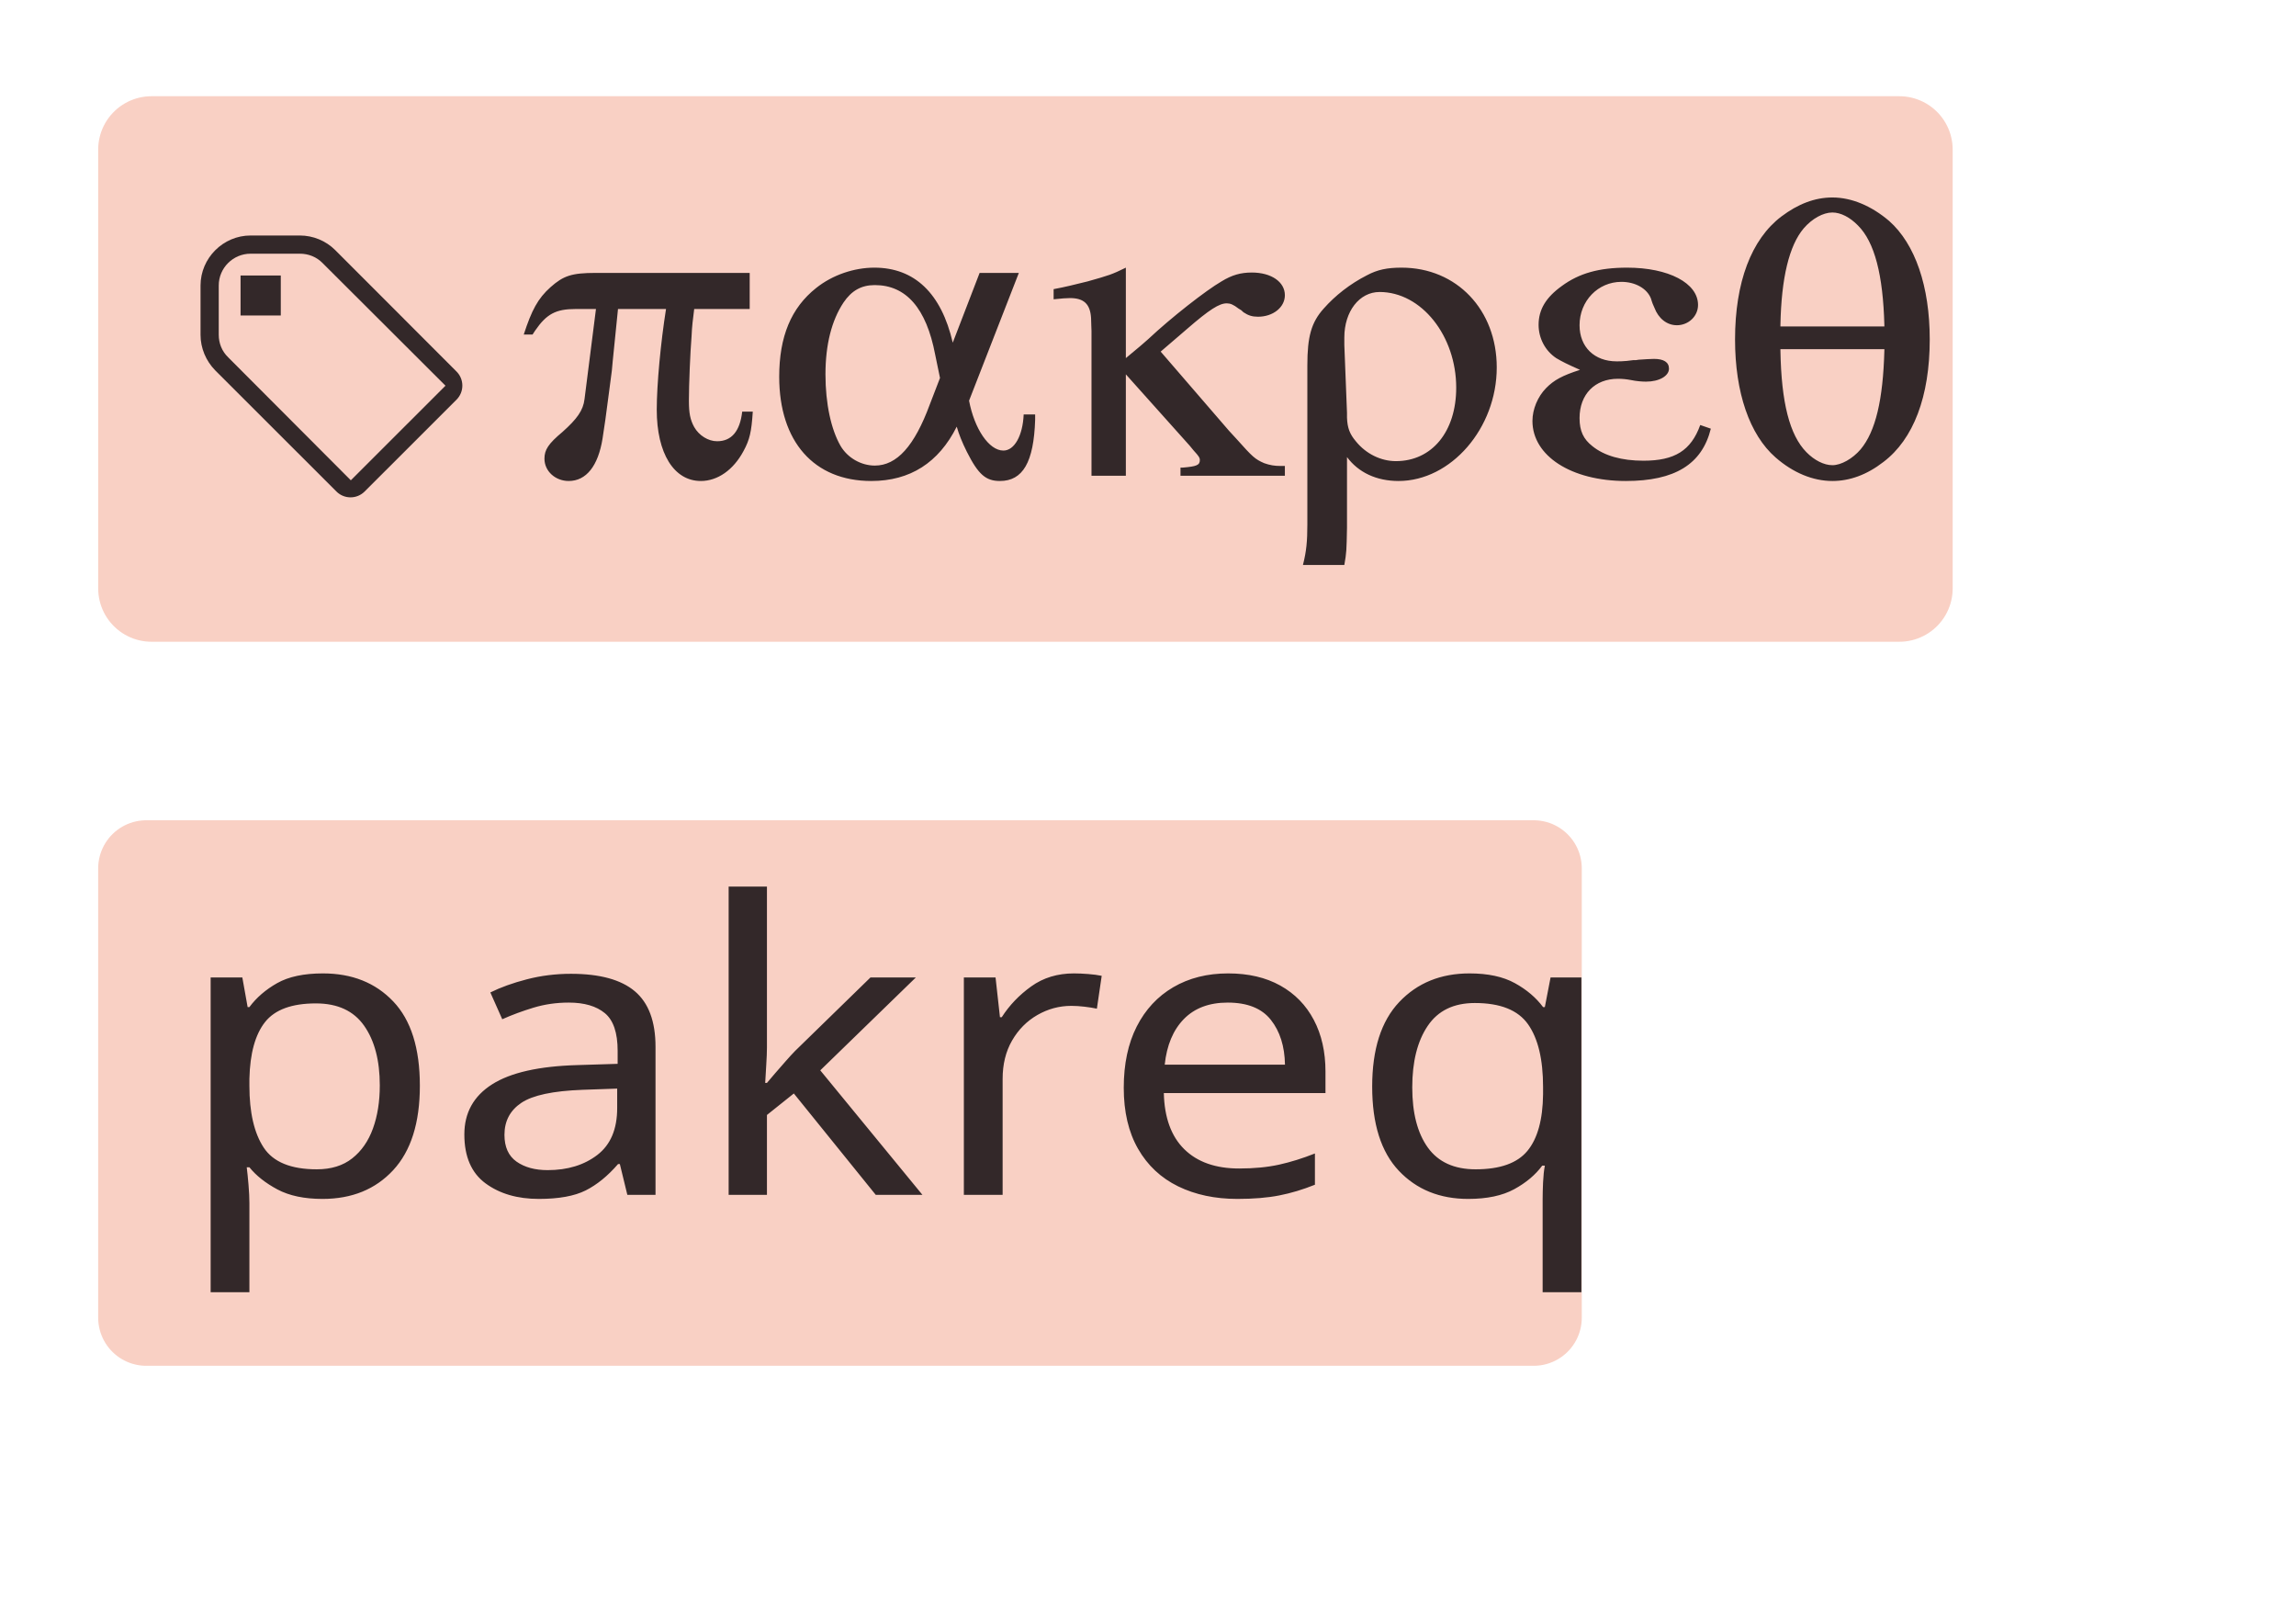
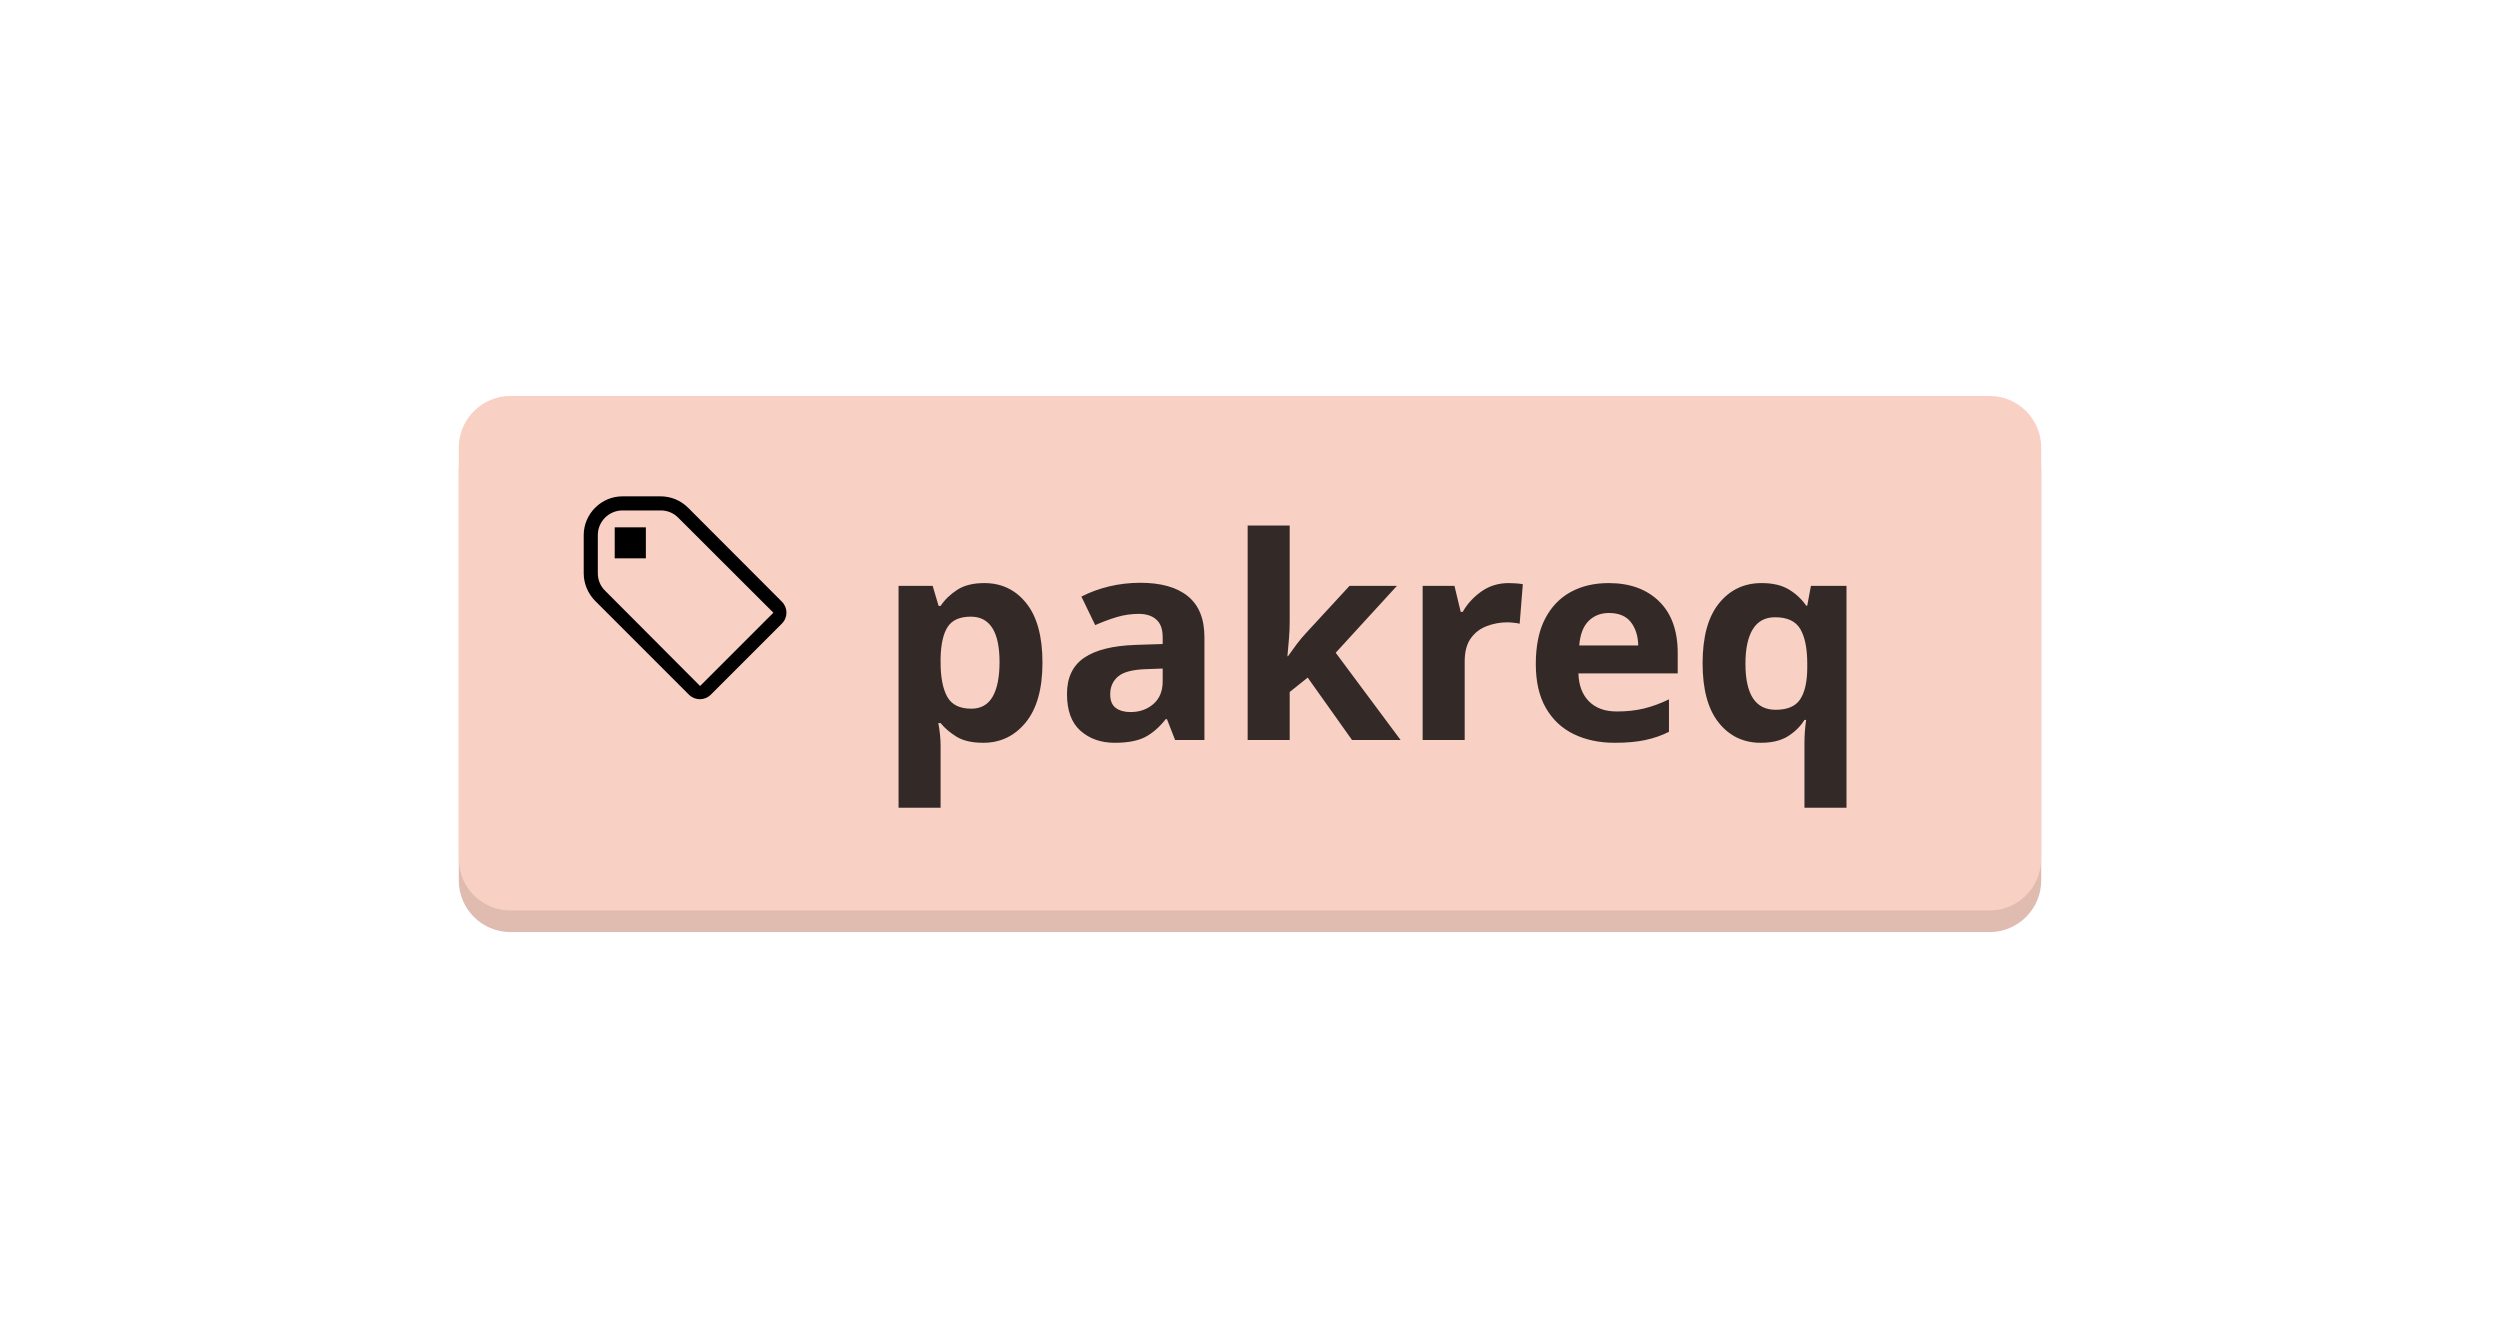
- <svg xmlns="http://www.w3.org/2000/svg" aria-hidden="true" class="octicon octicon-tag" height="210mm" version="1.1" viewBox="0 0 1052.362 744.094" width="297mm" id="svg4204">
-   <defs id="defs4210" />
-   <rect style="color:#000000;clip-rule:nonzero;display:inline;overflow:visible;visibility:visible;opacity:1;isolation:auto;mix-blend-mode:normal;color-interpolation:sRGB;color-interpolation-filters:linearRGB;solid-color:#000000;solid-opacity:1;fill:#f9d0c4;fill-opacity:1;fill-rule:nonzero;stroke:#f9d0c4;stroke-width:48.913;stroke-linecap:butt;stroke-linejoin:round;stroke-miterlimit:4;stroke-dasharray:none;stroke-dashoffset:0;stroke-opacity:1;color-rendering:auto;image-rendering:auto;shape-rendering:auto;text-rendering:auto;enable-background:accumulate" id="rect4754" width="801.087" height="201.087" x="69.457" y="68.551" />
-   <path style="opacity:1;fill:#332829;fill-opacity:1;stroke:none" id="path4756" d="m 153.645,114.612 c -4.311,-4.308 -10.182,-6.691 -16.235,-6.691 l -22.564,0 c -12.566,0 -22.931,10.357 -22.931,22.914 l 0,22.639 c 0,6.049 2.477,11.915 6.696,16.223 l 55.586,55.543 c 3.577,3.575 9.356,3.575 12.933,0 l 42.102,-42.07 c 3.577,-3.575 3.577,-9.349 0,-12.923 l -55.586,-55.635 z m -49.073,49.127 c -2.843,-2.75 -4.311,-6.416 -4.311,-10.357 l 0,-22.547 c 0,-8.066 6.604,-14.573 14.584,-14.573 l 22.656,0 c 3.852,0 7.613,1.466 10.365,4.308 l 56.32,56.185 -43.386,43.353 -56.228,-56.368 z m 5.779,-37.487 18.345,0 0,18.331 -18.437,0 0,-18.331 z" />
-   <text xml:space="preserve" style="font-style:normal;font-variant:normal;font-weight:normal;font-stretch:normal;font-size:193.722px;line-height:125%;font-family:'Noto Sans Armenian';-inkscape-font-specification:'Noto Sans Armenian, Normal';text-align:start;letter-spacing:0px;word-spacing:0px;writing-mode:lr-tb;text-anchor:start;fill:#332829;fill-opacity:1;stroke:none;stroke-width:1px;stroke-linecap:butt;stroke-linejoin:miter;stroke-opacity:1" x="228.403" y="227.205" id="text4758" transform="scale(1.042169,0.9595368)">
-     <tspan id="tspan4762" style="font-style:normal;font-variant:normal;font-weight:normal;font-stretch:normal;font-size:193.722px;line-height:125%;font-family:'Symbol Neu';-inkscape-font-specification:'Symbol Neu, Normal';text-align:start;writing-mode:lr-tb;text-anchor:start;fill:#332829;fill-opacity:1" x="228.403" y="227.205">pakreq</tspan>
-   </text>
-   <rect style="color:#000000;clip-rule:nonzero;display:inline;overflow:visible;visibility:visible;opacity:1;isolation:auto;mix-blend-mode:normal;color-interpolation:sRGB;color-interpolation-filters:linearRGB;solid-color:#000000;solid-opacity:1;fill:#f9d0c4;fill-opacity:1;fill-rule:nonzero;stroke:#f9d0c4;stroke-width:44.098;stroke-linecap:butt;stroke-linejoin:round;stroke-miterlimit:4;stroke-dasharray:none;stroke-dashoffset:0;stroke-opacity:1;color-rendering:auto;image-rendering:auto;shape-rendering:auto;text-rendering:auto;enable-background:accumulate" id="rect4754-9" width="635.902" height="205.902" x="67.049" y="397.951" />
-   <text xml:space="preserve" style="font-style:normal;font-variant:normal;font-weight:normal;font-stretch:normal;font-size:193.722px;line-height:125%;font-family:'Noto Sans Armenian';-inkscape-font-specification:'Noto Sans Armenian, Normal';text-align:start;letter-spacing:0px;word-spacing:0px;writing-mode:lr-tb;text-anchor:start;fill:#332829;fill-opacity:1;stroke:none;stroke-width:1px;stroke-linecap:butt;stroke-linejoin:miter;stroke-opacity:1" x="76.171" y="570.658" id="text4779" transform="scale(1.042169,0.9595368)">
-     <tspan id="tspan4781" x="76.171" y="570.658">pakreq</tspan>
-   </text>
+ <svg xmlns="http://www.w3.org/2000/svg" width="150mm" height="80mm" viewBox="0 0 531.496 283.465" id="svg2" version="1.1">
+   <defs id="defs4" />
+   <g id="layer1" transform="translate(0,-768.8976)">
+     <rect style="fill:#dfbbb0;fill-opacity:1" id="rect4254-8" width="336.429" height="109.394" x="97.534" y="857.665" ry="11" />
+     <rect style="fill:#f9d0c4;fill-opacity:1" id="rect4254" width="336.429" height="109.394" x="97.534" y="853.076" ry="11" />
+     <path d="m 146.269,876.823 c -1.548,-1.548 -3.657,-2.405 -5.831,-2.405 l -8.105,0 c -4.513,0 -8.236,3.723 -8.236,8.236 l 0,8.137 c 0,2.174 0.89,4.283 2.405,5.831 l 19.965,19.965 c 1.285,1.285 3.36,1.285 4.645,0 l 15.122,-15.122 c 1.285,-1.285 1.285,-3.36 0,-4.645 l -19.965,-19.998 z m -17.626,17.659 c -1.021,-0.988 -1.548,-2.306 -1.548,-3.723 l 0,-8.105 c 0,-2.899 2.372,-5.238 5.238,-5.238 l 8.137,0 c 1.384,0 2.734,0.527 3.723,1.548 l 20.228,20.195 -15.583,15.583 -20.195,-20.261 z m 2.076,-13.475 6.589,0 0,6.589 -6.622,0 0,-6.589 z" id="path4218" />
+     <text xml:space="preserve" style="font-style:normal;font-variant:normal;font-weight:normal;font-stretch:normal;font-size:40px;line-height:125%;font-family:'Noto Sans';-inkscape-font-specification:'Noto Sans';letter-spacing:0px;word-spacing:0px;fill:#332a28;fill-opacity:1;stroke:none;stroke-width:1px;stroke-linecap:butt;stroke-linejoin:miter;stroke-opacity:1" x="186.342" y="926.216" id="text4250">
+       <tspan id="tspan4252" x="186.342" y="926.216" style="font-style:normal;font-variant:normal;font-weight:bold;font-stretch:normal;font-size:60px;font-family:'Noto Sans';-inkscape-font-specification:'Noto Sans Bold';fill:#332a28;fill-opacity:1">pakreq</tspan>
+     </text>
+   </g>
</svg>
